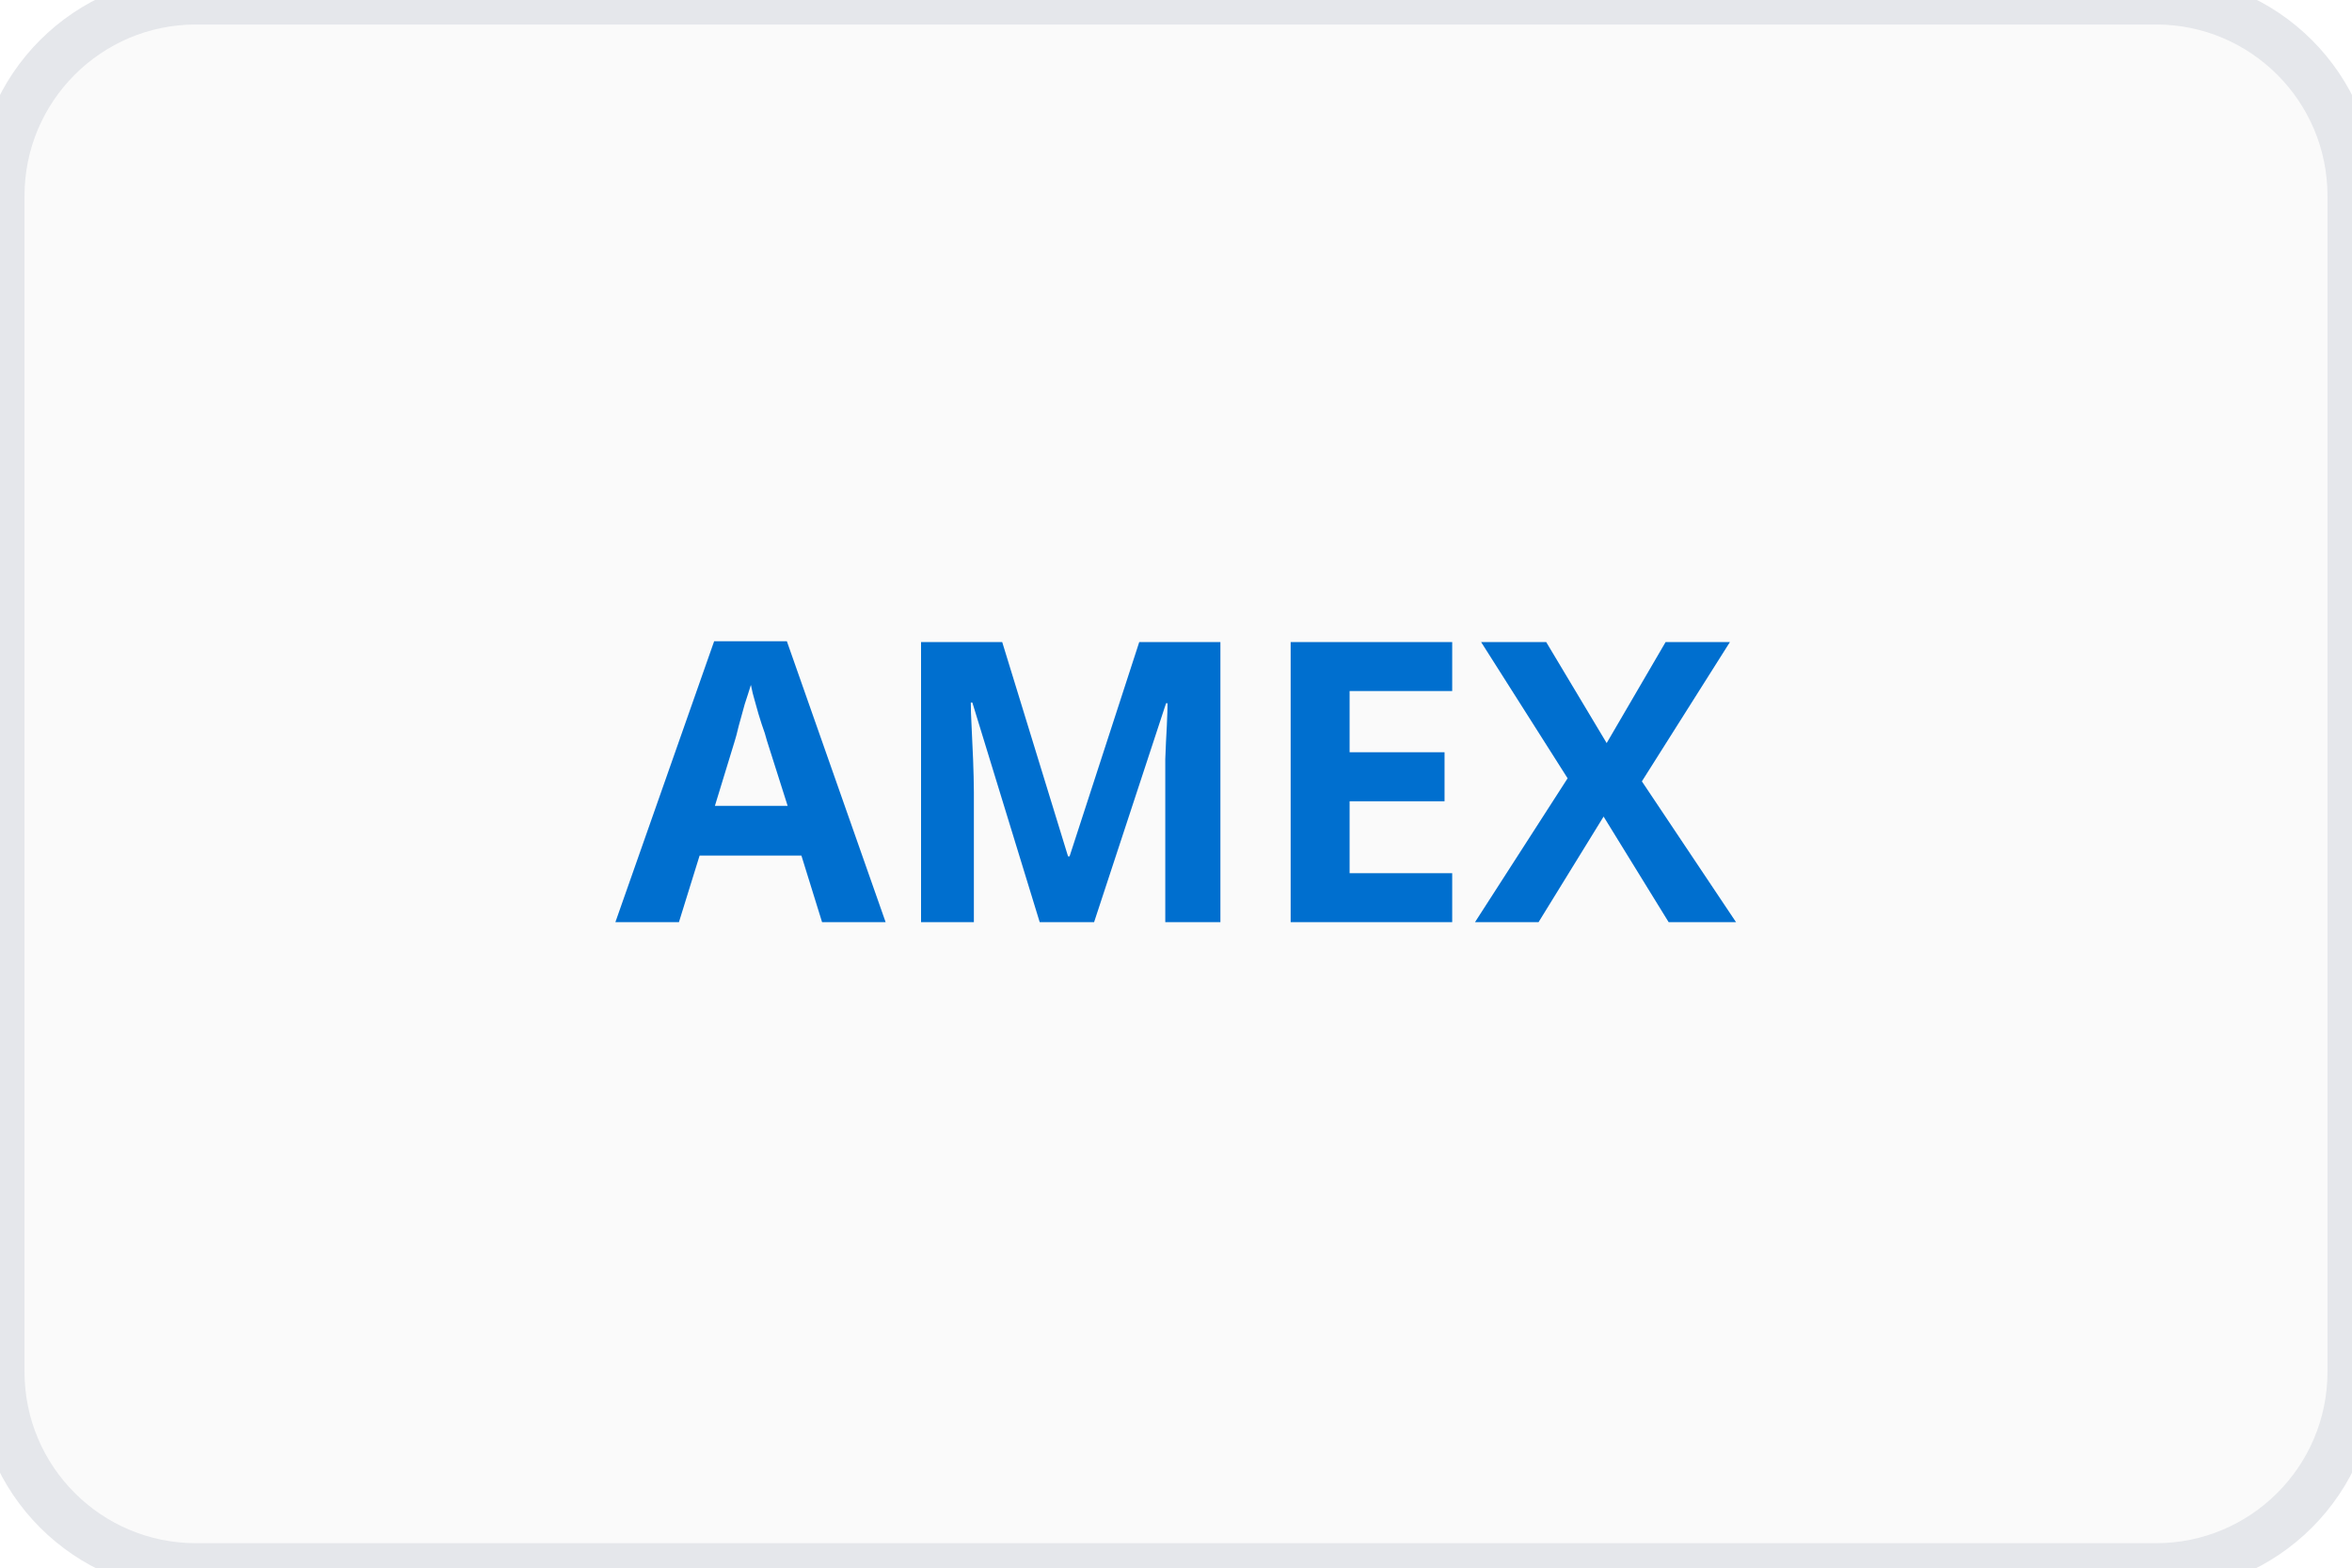
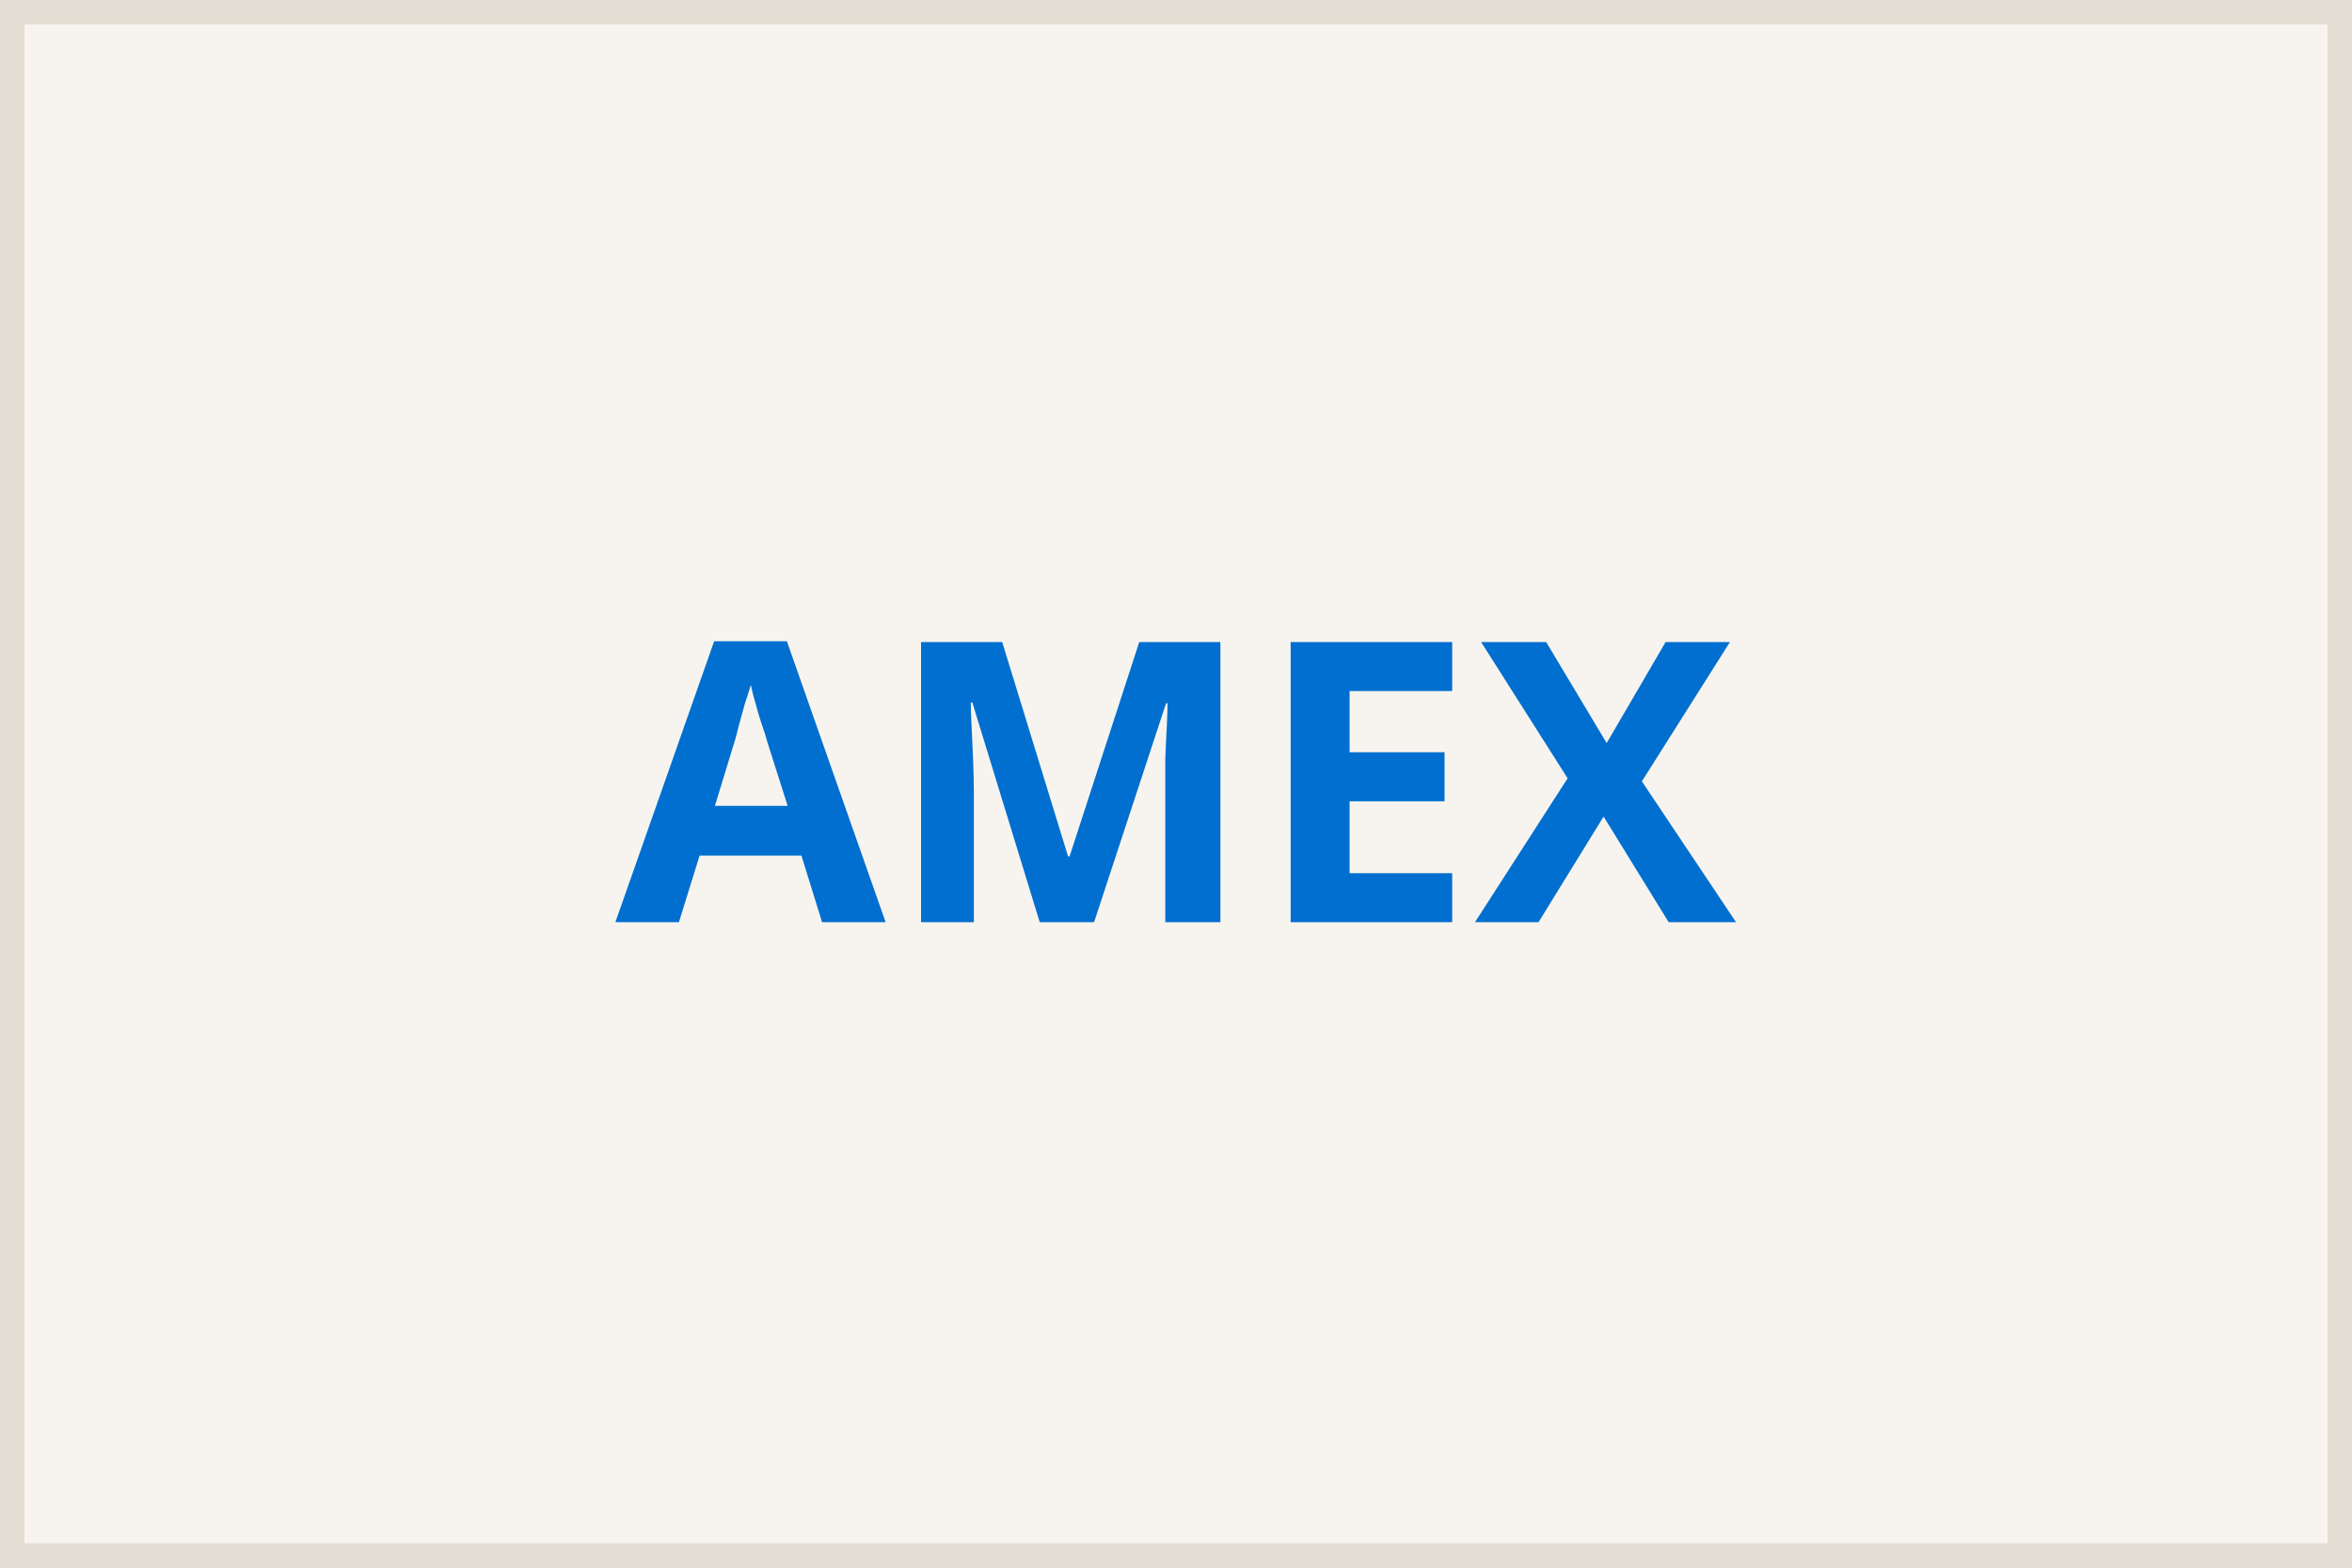
<svg xmlns="http://www.w3.org/2000/svg" width="48" height="32" viewBox="0 0 48 32">
-   <rect width="48" height="32" rx="4" fill="#FAFAFA" stroke="#E5E7EB" stroke-width="1" />
-   <text x="50%" y="50%" dominant-baseline="middle" text-anchor="middle" fill="#006FCF" font-family="system-ui, sans-serif" font-size="8" font-weight="700">AMEX</text>
+   <rect width="48" height="32" fill="#F7F4EF" stroke="#E4DED4" stroke-width="1" />
+   <text x="50%" y="50%" dominant-baseline="middle" text-anchor="middle" fill="#006FCF" font-family="system-ui, sans-serif" font-size="8" font-weight="600">AMEX</text>
</svg>
